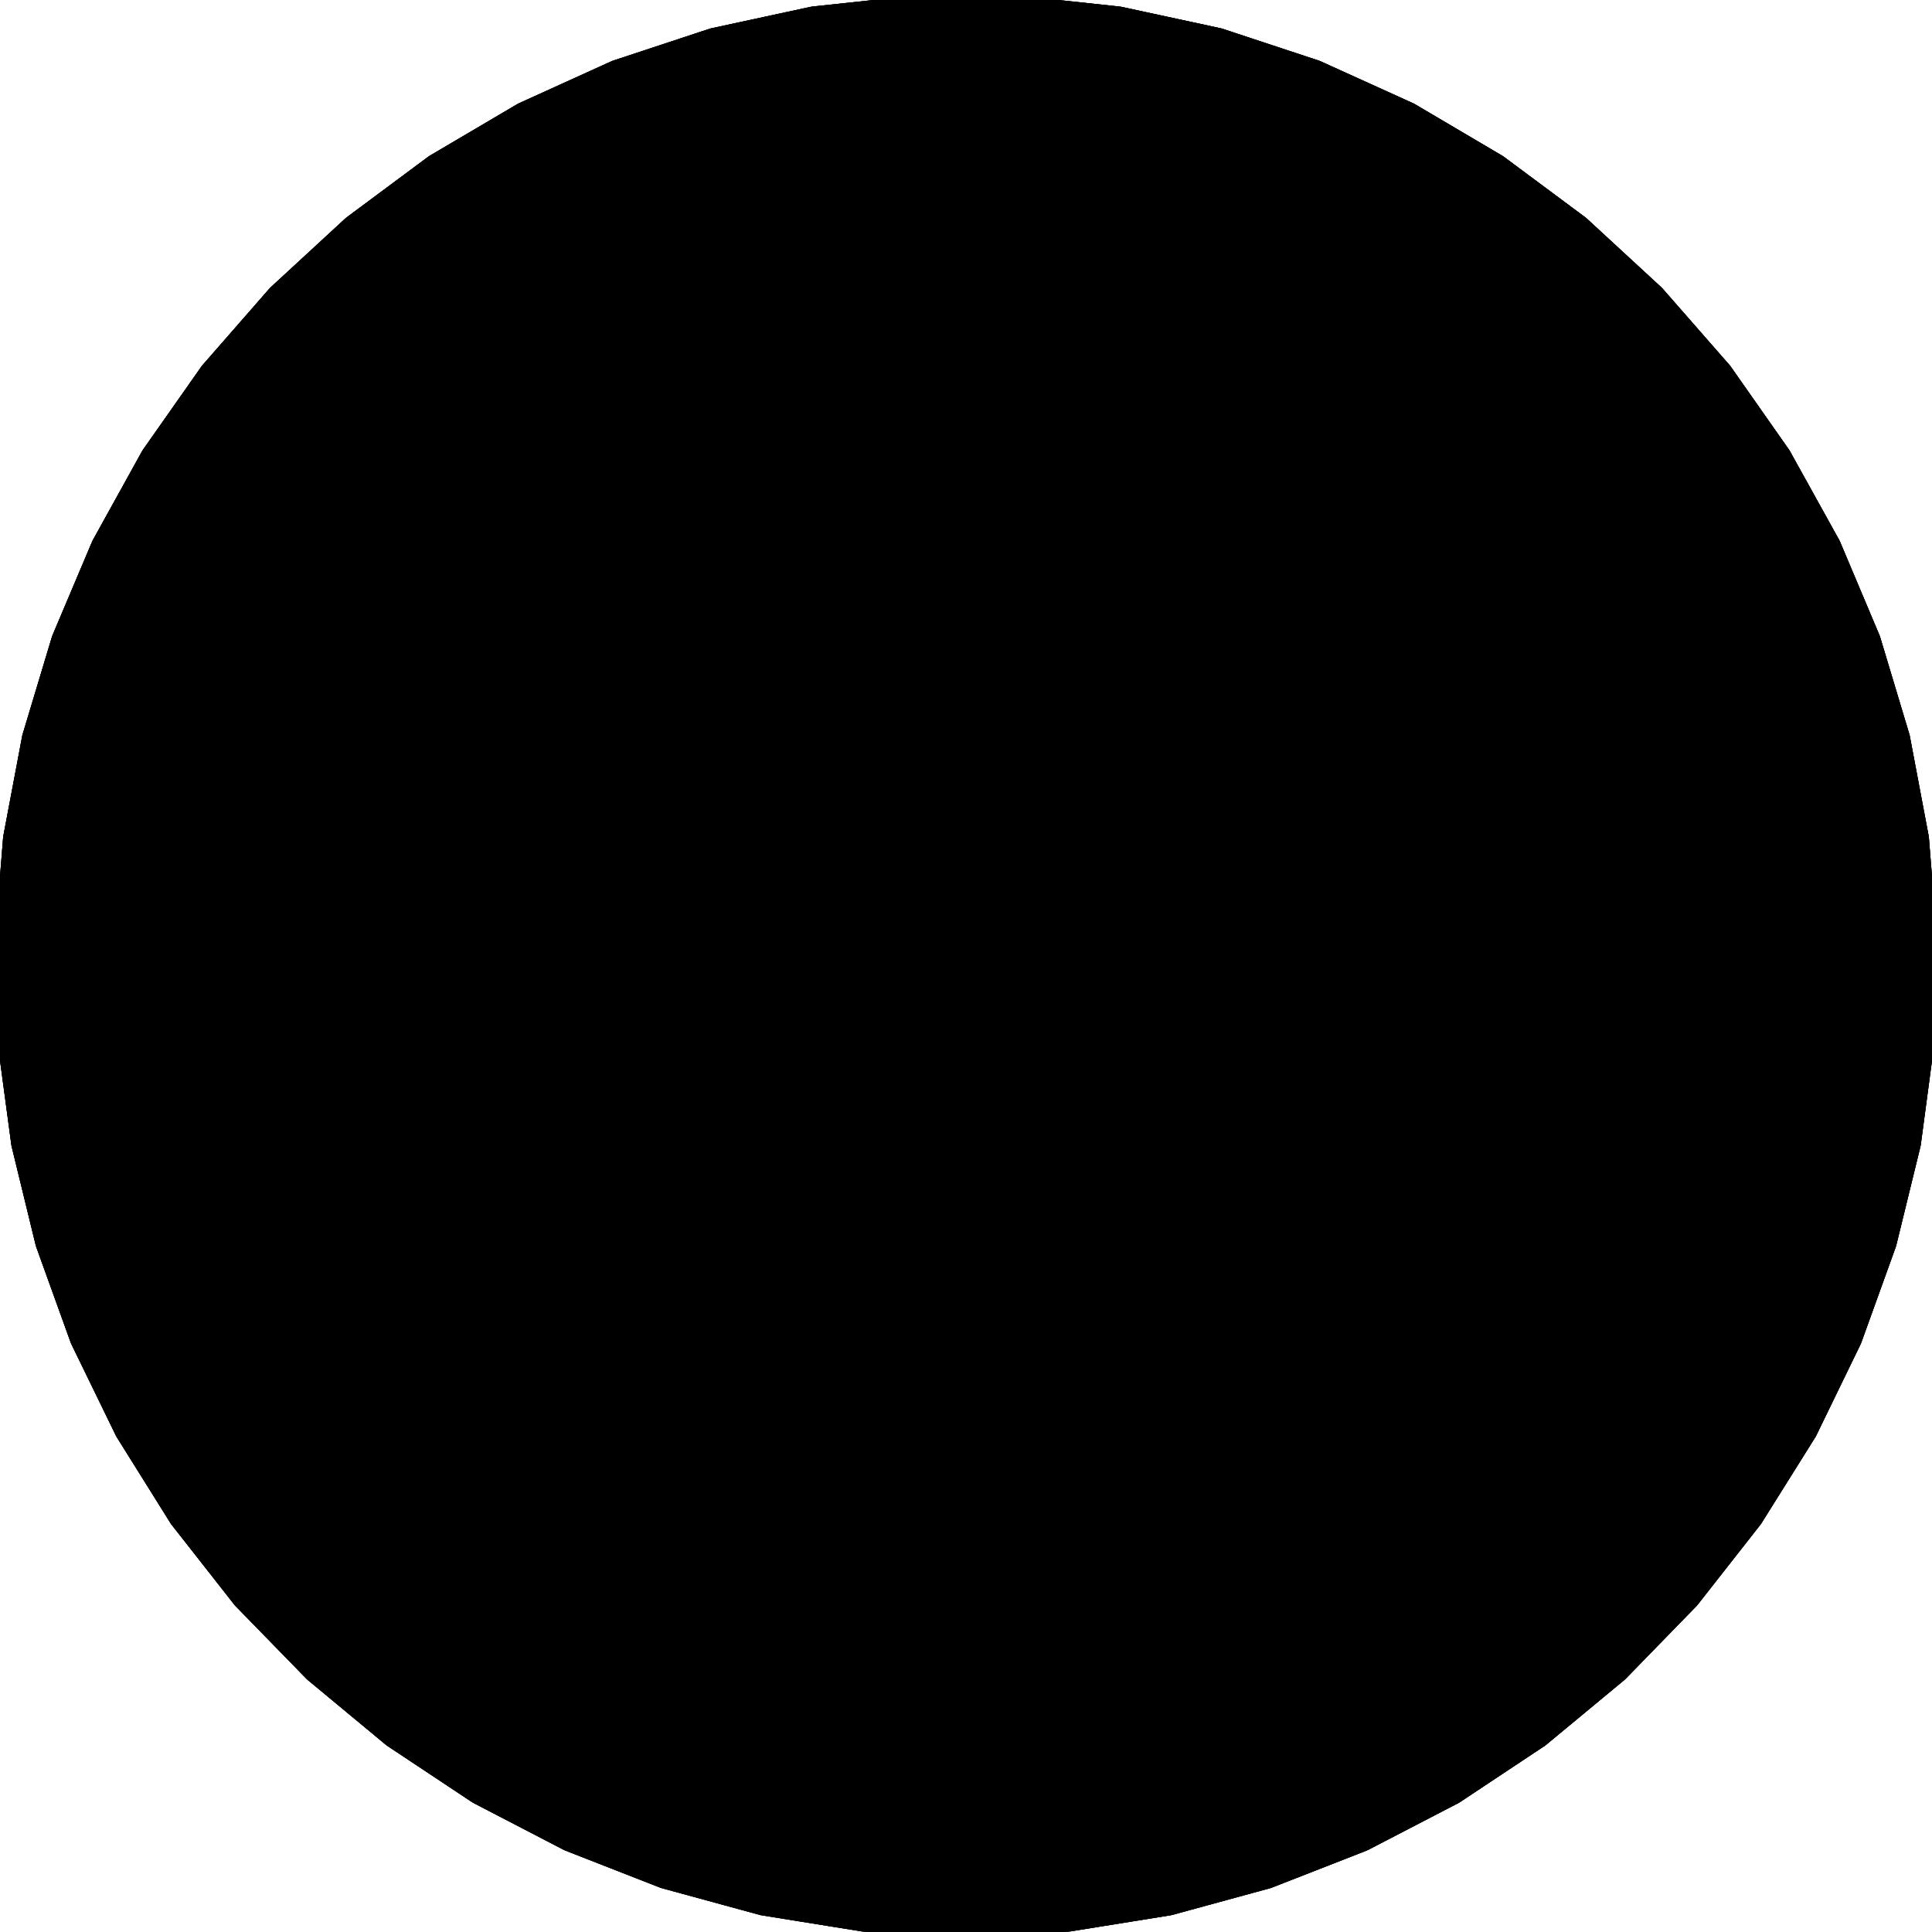
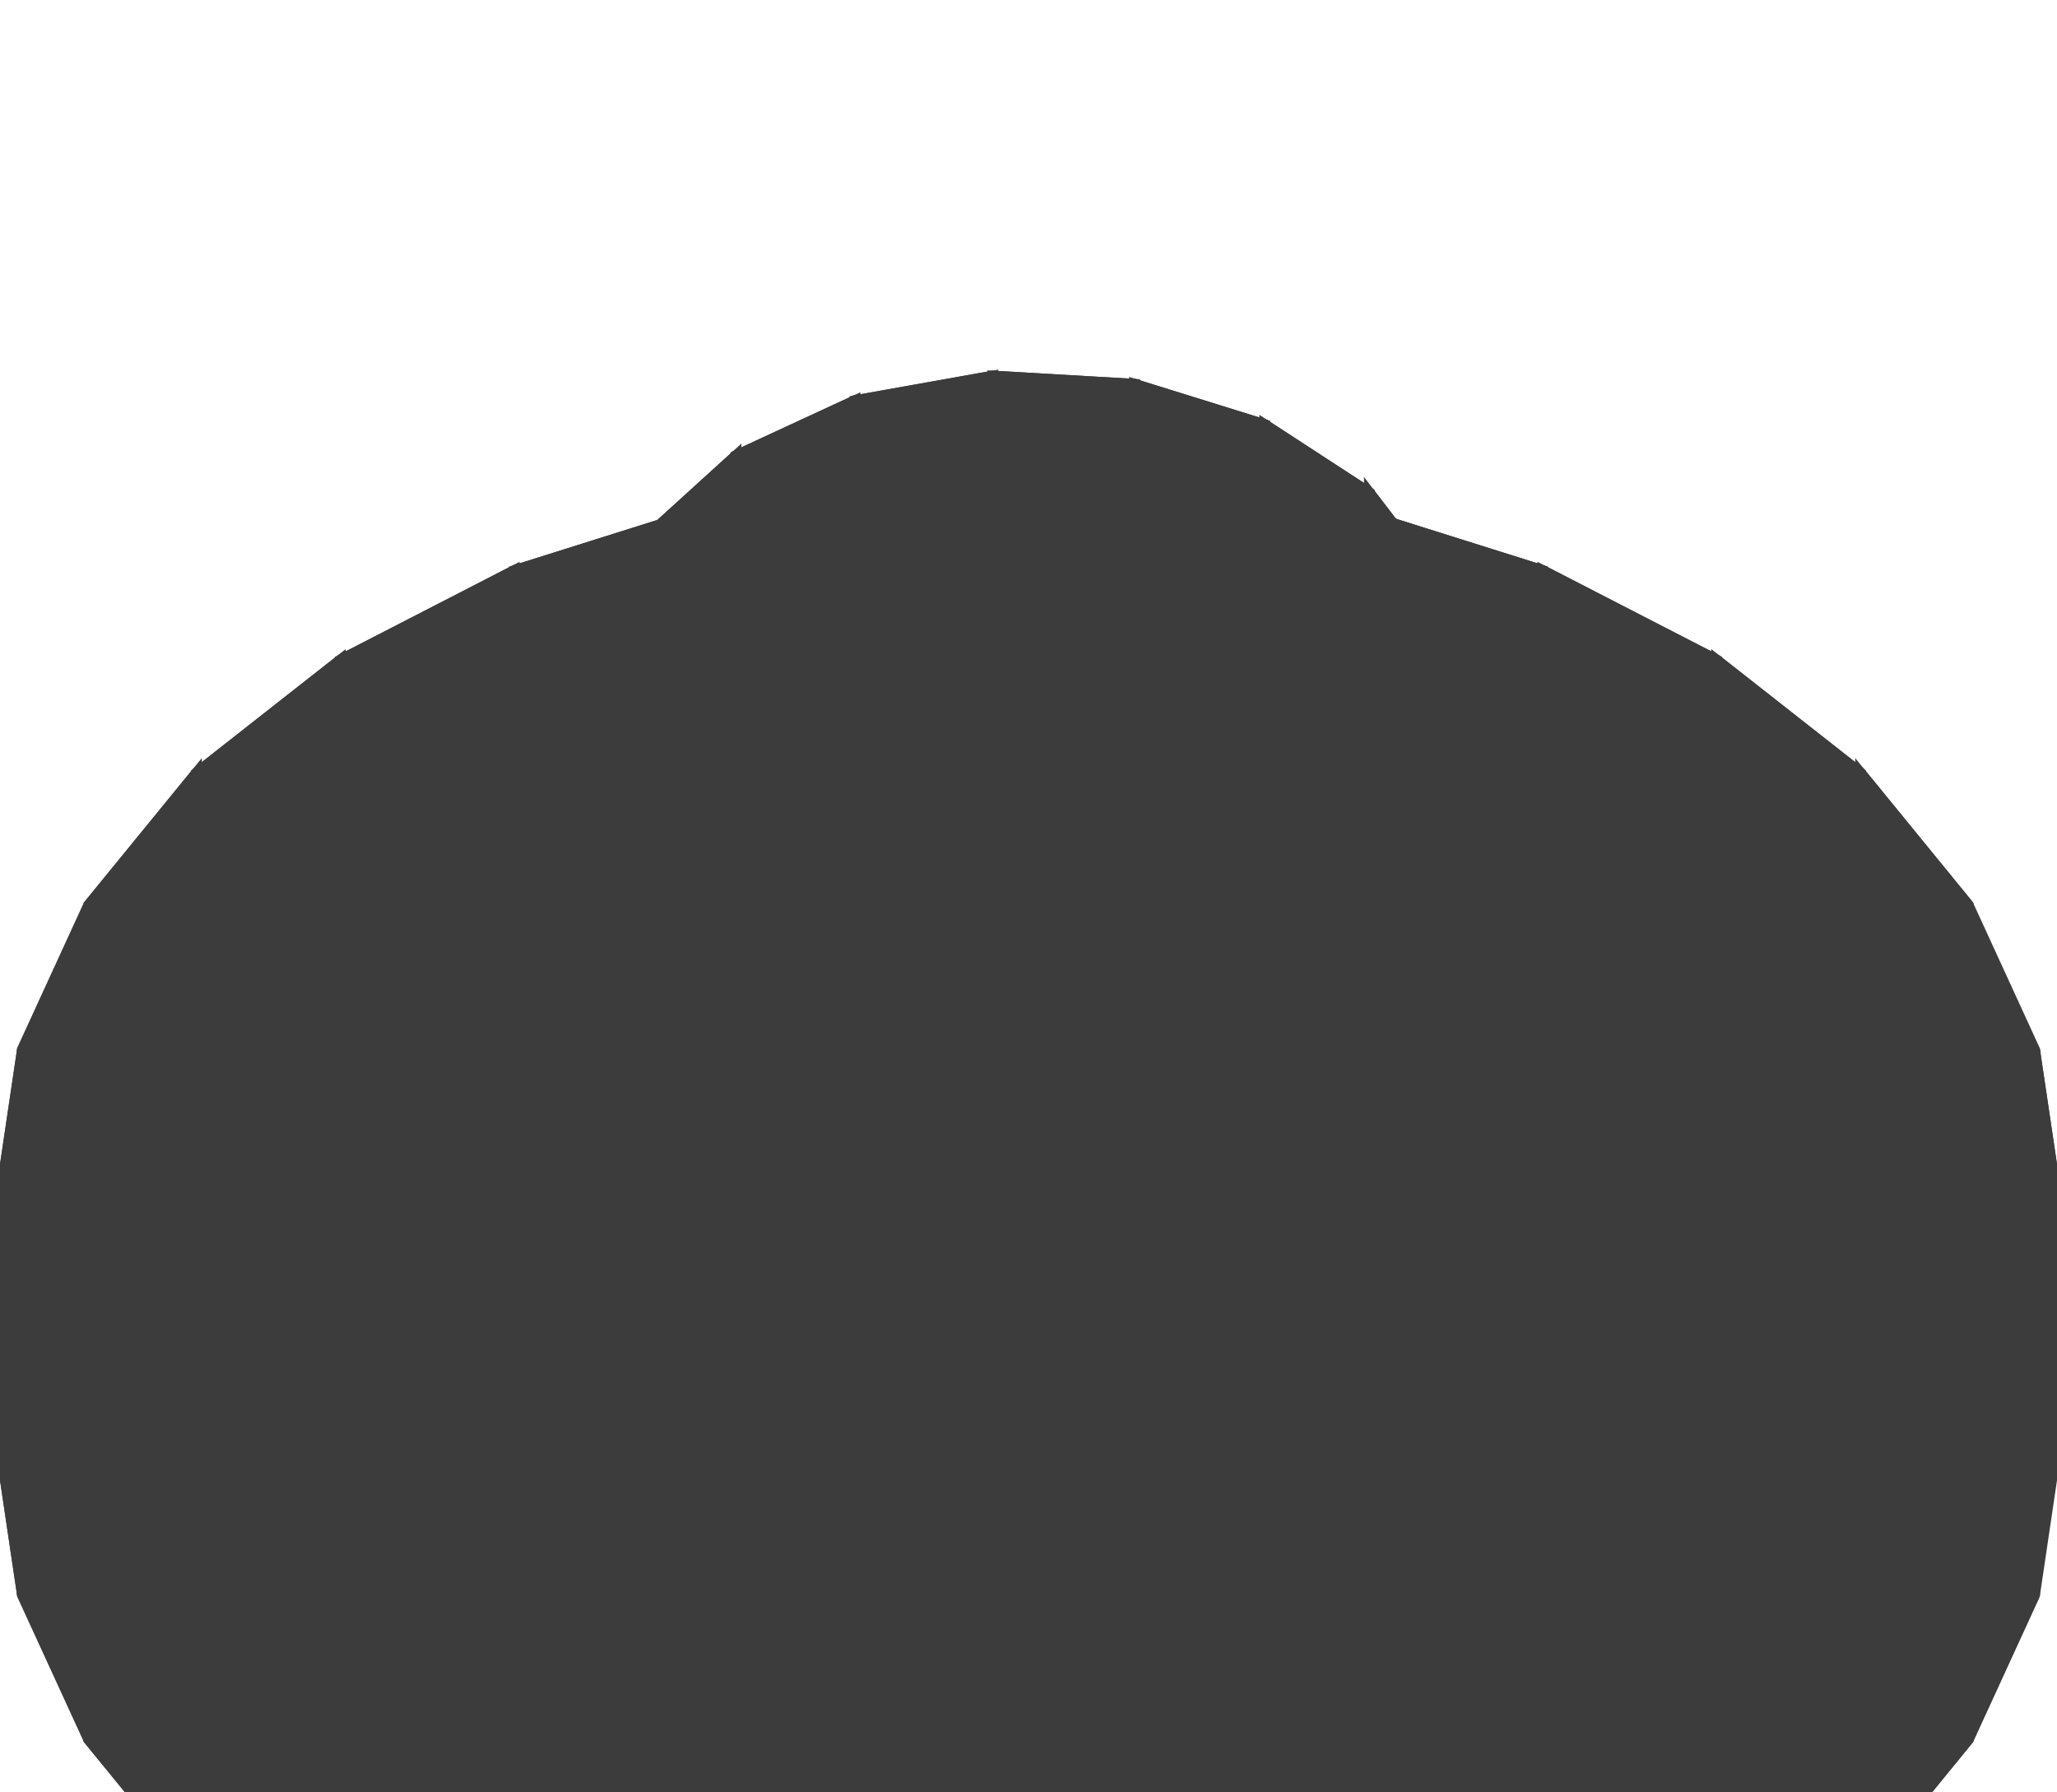
- <svg xmlns="http://www.w3.org/2000/svg" baseProfile="tiny" height="19.037mm" width="19.043mm" viewBox="0 0 19.043 19.037" version="1.1" stroke="black" stroke-width=".1" fill="none">
-   <path fill="#000000" stroke="#000000" d="M9.522 19.043 L8.509 18.989 L7.508 18.828 L6.53 18.561 L5.586 18.192 L4.686 17.725 L3.841 17.164 L3.061 16.517 L2.353 15.791 L1.727 14.993 L1.19 14.134 L0.746 13.222 L0.402 12.268 L0.162 11.283 L0.027 10.278 L0 9.265 L0.081 8.254 L0.269 7.258 L0.561 6.287 L0.956 5.353 L1.447 4.466 L2.03 3.636 L2.697 2.873 L3.442 2.186 L4.256 1.581 L5.13 1.066 L6.053 0.647 L7.016 0.329 L8.007 0.115 L9.015 0.007 L10.029 0.007 L11.037 0.115 L12.028 0.329 L12.99 0.647 L13.914 1.066 L14.787 1.581 L15.601 2.186 L16.346 2.873 L17.014 3.636 L17.596 4.466 L18.088 5.353 L18.482 6.287 L18.774 7.258 L18.962 8.254 L19.043 9.265 L19.016 10.278 L18.882 11.283 L18.641 12.268 L18.297 13.222 L17.854 14.134 L17.316 14.993 L16.69 15.791 L15.983 16.517 L15.202 17.164 L14.357 17.725 L13.457 18.192 L12.513 18.561 L11.535 18.828 L10.534 18.989 z" />
-   <path fill="#000000" stroke="#000000" d="M9.522 19.043 L9.522 19.043 L10.534 18.989 L10.534 18.989 z" />
-   <path fill="#000000" stroke="#000000" d="M10.534 18.989 L10.534 18.989 L11.535 18.828 L11.535 18.828 z" />
-   <path fill="#000000" stroke="#000000" d="M14.357 17.725 L14.357 17.725 L15.202 17.164 L15.202 17.164 z" />
-   <path fill="#000000" stroke="#000000" d="M13.457 18.192 L13.457 18.192 L14.357 17.725 L14.357 17.725 z" />
-   <path fill="#000000" stroke="#000000" d="M12.513 18.561 L12.513 18.561 L13.457 18.192 L13.457 18.192 z" />
-   <path fill="#000000" stroke="#000000" d="M16.69 15.791 L16.69 15.791 L17.316 14.993 L17.316 14.993 z" />
-   <path fill="#000000" stroke="#000000" d="M17.854 14.134 L17.854 14.134 L17.316 14.993 L17.316 14.993 z" />
-   <path fill="#000000" stroke="#000000" d="M15.983 16.517 L15.983 16.517 L16.69 15.791 L16.69 15.791 z" />
-   <path fill="#000000" stroke="#000000" d="M15.983 16.517 L15.983 16.517 L15.202 17.164 L15.202 17.164 z" />
-   <path fill="#000000" stroke="#000000" d="M18.297 13.222 L18.297 13.222 L17.854 14.134 L17.854 14.134 z" />
-   <path fill="#000000" stroke="#000000" d="M18.297 13.222 L18.297 13.222 L18.641 12.268 L18.641 12.268 z" />
-   <path fill="#000000" stroke="#000000" d="M12.513 18.561 L12.513 18.561 L11.535 18.828 L11.535 18.828 z" />
-   <path fill="#000000" stroke="#000000" d="M19.016 10.278 L19.016 10.278 L19.043 9.265 L19.043 9.265 z" />
-   <path fill="#000000" stroke="#000000" d="M18.882 11.283 L18.882 11.283 L19.016 10.278 L19.016 10.278 z" />
-   <path fill="#000000" stroke="#000000" d="M18.882 11.283 L18.882 11.283 L18.641 12.268 L18.641 12.268 z" />
-   <path fill="#000000" stroke="#000000" d="M18.482 6.287 L18.482 6.287 L18.774 7.258 L18.774 7.258 z" />
-   <path fill="#000000" stroke="#000000" d="M18.962 8.254 L18.962 8.254 L18.774 7.258 L18.774 7.258 z" />
-   <path fill="#000000" stroke="#000000" d="M18.962 8.254 L18.962 8.254 L19.043 9.265 L19.043 9.265 z" />
-   <path fill="#000000" stroke="#000000" d="M18.088 5.353 L18.088 5.353 L18.482 6.287 L18.482 6.287 z" />
-   <path fill="#000000" stroke="#000000" d="M18.088 5.353 L18.088 5.353 L17.596 4.466 L17.596 4.466 z" />
-   <path fill="#000000" stroke="#000000" d="M17.014 3.636 L17.014 3.636 L17.596 4.466 L17.596 4.466 z" />
-   <path fill="#000000" stroke="#000000" d="M17.014 3.636 L17.014 3.636 L16.346 2.873 L16.346 2.873 z" />
-   <path fill="#000000" stroke="#000000" d="M15.601 2.186 L15.601 2.186 L16.346 2.873 L16.346 2.873 z" />
-   <path fill="#000000" stroke="#000000" d="M14.787 1.581 L14.787 1.581 L15.601 2.186 L15.601 2.186 z" />
-   <path fill="#000000" stroke="#000000" d="M14.787 1.581 L14.787 1.581 L13.914 1.066 L13.914 1.066 z" />
-   <path fill="#000000" stroke="#000000" d="M12.99 0.647 L12.99 0.647 L13.914 1.066 L13.914 1.066 z" />
-   <path fill="#000000" stroke="#000000" d="M12.028 0.329 L12.028 0.329 L12.99 0.647 L12.99 0.647 z" />
-   <path fill="#000000" stroke="#000000" d="M12.028 0.329 L12.028 0.329 L11.037 0.115 L11.037 0.115 z" />
-   <path fill="#000000" stroke="#000000" d="M10.029 0.007 L10.029 0.007 L11.037 0.115 L11.037 0.115 z" />
-   <path fill="#000000" stroke="#000000" d="M9.015 0.007 L9.015 0.007 L10.029 0.007 L10.029 0.007 z" />
-   <path fill="#000000" stroke="#000000" d="M9.015 0.007 L9.015 0.007 L8.007 0.115 L8.007 0.115 z" />
-   <path fill="#000000" stroke="#000000" d="M6.053 0.647 L6.053 0.647 L5.13 1.066 L5.13 1.066 z" />
-   <path fill="#000000" stroke="#000000" d="M7.016 0.329 L7.016 0.329 L6.053 0.647 L6.053 0.647 z" />
-   <path fill="#000000" stroke="#000000" d="M7.016 0.329 L7.016 0.329 L8.007 0.115 L8.007 0.115 z" />
-   <path fill="#000000" stroke="#000000" d="M4.256 1.581 L4.256 1.581 L5.13 1.066 L5.13 1.066 z" />
-   <path fill="#000000" stroke="#000000" d="M4.256 1.581 L4.256 1.581 L3.442 2.186 L3.442 2.186 z" />
-   <path fill="#000000" stroke="#000000" d="M2.697 2.873 L2.697 2.873 L3.442 2.186 L3.442 2.186 z" />
-   <path fill="#000000" stroke="#000000" d="M2.697 2.873 L2.697 2.873 L2.03 3.636 L2.03 3.636 z" />
-   <path fill="#000000" stroke="#000000" d="M1.447 4.466 L1.447 4.466 L2.03 3.636 L2.03 3.636 z" />
-   <path fill="#000000" stroke="#000000" d="M0.956 5.353 L0.956 5.353 L1.447 4.466 L1.447 4.466 z" />
-   <path fill="#000000" stroke="#000000" d="M0.956 5.353 L0.956 5.353 L0.561 6.287 L0.561 6.287 z" />
-   <path fill="#000000" stroke="#000000" d="M0.269 7.258 L0.269 7.258 L0.561 6.287 L0.561 6.287 z" />
-   <path fill="#000000" stroke="#000000" d="M0.269 7.258 L0.269 7.258 L0.081 8.254 L0.081 8.254 z" />
-   <path fill="#000000" stroke="#000000" d="M1.727 14.993 L1.727 14.993 L2.353 15.791 L2.353 15.791 z" />
-   <path fill="#000000" stroke="#000000" d="M-3.010548157245191e-8 9.265 L-3.010548157245191e-8 9.265 L0.081 8.254 L0.081 8.254 z" />
-   <path fill="#000000" stroke="#000000" d="M1.0073214466108654e-8 9.265 L1.0073214466108654e-8 9.265 L0.027 10.278 L0.027 10.278 z" />
-   <path fill="#000000" stroke="#000000" d="M0.402 12.268 L0.402 12.268 L0.746 13.222 L0.746 13.222 z" />
-   <path fill="#000000" stroke="#000000" d="M0.162 11.283 L0.162 11.283 L0.402 12.268 L0.402 12.268 z" />
-   <path fill="#000000" stroke="#000000" d="M0.162 11.283 L0.162 11.283 L0.027 10.278 L0.027 10.278 z" />
-   <path fill="#000000" stroke="#000000" d="M1.19 14.134 L1.19 14.134 L1.727 14.993 L1.727 14.993 z" />
-   <path fill="#000000" stroke="#000000" d="M1.19 14.134 L1.19 14.134 L0.746 13.222 L0.746 13.222 z" />
-   <path fill="#000000" stroke="#000000" d="M3.841 17.164 L3.841 17.164 L4.686 17.725 L4.686 17.725 z" />
-   <path fill="#000000" stroke="#000000" d="M3.061 16.517 L3.061 16.517 L2.353 15.791 L2.353 15.791 z" />
-   <path fill="#000000" stroke="#000000" d="M3.061 16.517 L3.061 16.517 L3.841 17.164 L3.841 17.164 z" />
-   <path fill="#000000" stroke="#000000" d="M5.586 18.192 L5.586 18.192 L4.686 17.725 L4.686 17.725 z" />
-   <path fill="#000000" stroke="#000000" d="M5.586 18.192 L5.586 18.192 L6.53 18.561 L6.53 18.561 z" />
-   <path fill="#000000" stroke="#000000" d="M7.508 18.828 L7.508 18.828 L6.53 18.561 L6.53 18.561 z" />
-   <path fill="#000000" stroke="#000000" d="M8.509 18.989 L8.509 18.989 L7.508 18.828 L7.508 18.828 z" />
-   <path fill="#000000" stroke="#000000" d="M8.509 18.989 L8.509 18.989 L9.522 19.043 L9.522 19.043 z" />
-   <path fill="#000000" stroke="#000000" d="M8.509 18.989 L9.522 19.043 L10.534 18.989 L11.535 18.828 L12.513 18.561 L13.457 18.192 L14.357 17.725 L15.202 17.164 L15.983 16.517 L16.69 15.791 L17.316 14.993 L17.854 14.134 L18.297 13.222 L18.641 12.268 L18.882 11.283 L19.016 10.278 L19.043 9.265 L18.962 8.254 L18.774 7.258 L18.482 6.287 L18.088 5.353 L17.596 4.466 L17.014 3.636 L16.346 2.873 L15.601 2.186 L14.787 1.581 L13.914 1.066 L12.99 0.647 L12.028 0.329 L11.037 0.115 L10.029 0.007 L9.015 0.007 L8.007 0.115 L7.016 0.329 L6.053 0.647 L5.13 1.066 L4.256 1.581 L3.442 2.186 L2.697 2.873 L2.03 3.636 L1.447 4.466 L0.956 5.353 L0.561 6.287 L0.269 7.258 L0.081 8.254 L0 9.265 L0.027 10.278 L0.162 11.283 L0.402 12.268 L0.746 13.222 L1.19 14.134 L1.727 14.993 L2.353 15.791 L3.061 16.517 L3.841 17.164 L4.686 17.725 L5.586 18.192 L6.53 18.561 L7.508 18.828 z" />
-   <path fill="#000000" stroke="#000000" d="M7.595 13.023 L6.783 12.434 L6.144 11.662 L5.717 10.754 L5.53 9.769 L5.592 8.769 L5.902 7.815 L6.44 6.969 L7.17 6.282 L8.049 5.799 L9.02 5.55 L10.023 5.55 L10.994 5.799 L11.873 6.282 L12.604 6.969 L13.141 7.815 L13.451 8.769 L13.514 9.769 L13.326 10.754 L12.899 11.662 L12.26 12.434 L11.449 13.023 L10.516 13.393 L9.522 13.518 L8.527 13.393 z" />
-   <path fill="#000000" stroke="#000000" d="M10.516 13.393 L10.516 13.393 L9.522 13.518 L9.522 13.518 z" />
-   <path fill="#000000" stroke="#000000" d="M8.527 13.393 L8.527 13.393 L9.522 13.518 L9.522 13.518 z" />
-   <path fill="#000000" stroke="#000000" d="M12.26 12.434 L12.26 12.434 L11.449 13.023 L11.449 13.023 z" />
-   <path fill="#000000" stroke="#000000" d="M11.449 13.023 L11.449 13.023 L10.516 13.393 L10.516 13.393 z" />
-   <path fill="#000000" stroke="#000000" d="M13.326 10.754 L13.326 10.754 L12.899 11.662 L12.899 11.662 z" />
-   <path fill="#000000" stroke="#000000" d="M12.899 11.662 L12.899 11.662 L12.26 12.434 L12.26 12.434 z" />
-   <path fill="#000000" stroke="#000000" d="M13.141 7.815 L13.141 7.815 L13.451 8.769 L13.451 8.769 z" />
-   <path fill="#000000" stroke="#000000" d="M13.514 9.769 L13.514 9.769 L13.451 8.769 L13.451 8.769 z" />
-   <path fill="#000000" stroke="#000000" d="M13.514 9.769 L13.514 9.769 L13.326 10.754 L13.326 10.754 z" />
-   <path fill="#000000" stroke="#000000" d="M12.604 6.969 L12.604 6.969 L13.141 7.815 L13.141 7.815 z" />
-   <path fill="#000000" stroke="#000000" d="M10.994 5.799 L10.994 5.799 L11.873 6.282 L11.873 6.282 z" />
-   <path fill="#000000" stroke="#000000" d="M11.873 6.282 L11.873 6.282 L12.604 6.969 L12.604 6.969 z" />
-   <path fill="#000000" stroke="#000000" d="M9.02 5.55 L9.02 5.55 L10.023 5.55 L10.023 5.55 z" />
-   <path fill="#000000" stroke="#000000" d="M10.023 5.55 L10.023 5.55 L10.994 5.799 L10.994 5.799 z" />
-   <path fill="#000000" stroke="#000000" d="M7.17 6.282 L7.17 6.282 L8.049 5.799 L8.049 5.799 z" />
-   <path fill="#000000" stroke="#000000" d="M8.049 5.799 L8.049 5.799 L9.02 5.55 L9.02 5.55 z" />
-   <path fill="#000000" stroke="#000000" d="M5.902 7.815 L5.902 7.815 L6.44 6.969 L6.44 6.969 z" />
-   <path fill="#000000" stroke="#000000" d="M6.44 6.969 L6.44 6.969 L7.17 6.282 L7.17 6.282 z" />
-   <path fill="#000000" stroke="#000000" d="M5.53 9.769 L5.53 9.769 L5.717 10.754 L5.717 10.754 z" />
-   <path fill="#000000" stroke="#000000" d="M5.592 8.769 L5.592 8.769 L5.53 9.769 L5.53 9.769 z" />
-   <path fill="#000000" stroke="#000000" d="M5.592 8.769 L5.592 8.769 L5.902 7.815 L5.902 7.815 z" />
-   <path fill="#000000" stroke="#000000" d="M6.783 12.434 L6.783 12.434 L6.144 11.662 L6.144 11.662 z" />
-   <path fill="#000000" stroke="#000000" d="M6.144 11.662 L6.144 11.662 L5.717 10.754 L5.717 10.754 z" />
-   <path fill="#000000" stroke="#000000" d="M7.595 13.023 L7.595 13.023 L8.527 13.393 L8.527 13.393 z" />
-   <path fill="#000000" stroke="#000000" d="M7.595 13.023 L7.595 13.023 L6.783 12.434 L6.783 12.434 z" />
-   <path fill="#000000" stroke="#000000" d="M6.783 12.434 L7.595 13.023 L8.527 13.393 L9.522 13.518 L10.516 13.393 L11.449 13.023 L12.26 12.434 L12.899 11.662 L13.326 10.754 L13.514 9.769 L13.451 8.769 L13.141 7.815 L12.604 6.969 L11.873 6.282 L10.994 5.799 L10.023 5.55 L9.02 5.55 L8.049 5.799 L7.17 6.282 L6.44 6.969 L5.902 7.815 L5.592 8.769 L5.53 9.769 L5.717 10.754 L6.144 11.662 z" />
-   <path fill="#000000" stroke="#000000" d="M14.916 10.833 L14.326 10.02 L14.326 9.016 L14.916 8.204 L15.872 7.893 L16.827 8.204 L17.417 9.016 L17.417 10.02 L16.827 10.833 L15.872 11.143 z" />
-   <path fill="#000000" stroke="#000000" d="M16.827 10.833 L16.827 10.833 L17.417 10.02 L17.417 10.02 z" />
-   <path fill="#000000" stroke="#000000" d="M15.872 11.143 L15.872 11.143 L16.827 10.833 L16.827 10.833 z" />
-   <path fill="#000000" stroke="#000000" d="M17.417 9.016 L17.417 9.016 L17.417 10.02 L17.417 10.02 z" />
-   <path fill="#000000" stroke="#000000" d="M14.916 8.204 L14.916 8.204 L15.872 7.893 L15.872 7.893 z" />
-   <path fill="#000000" stroke="#000000" d="M16.827 8.204 L16.827 8.204 L15.872 7.893 L15.872 7.893 z" />
-   <path fill="#000000" stroke="#000000" d="M16.827 8.204 L16.827 8.204 L17.417 9.016 L17.417 9.016 z" />
-   <path fill="#000000" stroke="#000000" d="M14.916 10.833 L14.916 10.833 L15.872 11.143 L15.872 11.143 z" />
-   <path fill="#000000" stroke="#000000" d="M14.326 9.016 L14.326 9.016 L14.916 8.204 L14.916 8.204 z" />
-   <path fill="#000000" stroke="#000000" d="M14.326 10.02 L14.326 10.02 L14.326 9.016 L14.326 9.016 z" />
-   <path fill="#000000" stroke="#000000" d="M14.326 10.02 L14.326 10.02 L14.916 10.833 L14.916 10.833 z" />
-   <path fill="#000000" stroke="#000000" d="M14.326 10.02 L14.916 10.833 L15.872 11.143 L16.827 10.833 L17.417 10.02 L17.417 9.016 L16.827 8.204 L15.872 7.893 L14.916 8.204 L14.326 9.016 z" />
-   <path fill="#000000" stroke="#000000" d="M7.551 5.108 L6.682 5.61 L5.683 5.506 L4.936 4.834 L4.727 3.852 L5.135 2.934 L6.004 2.432 L7.003 2.536 L7.75 3.208 L7.959 4.19 z" />
-   <path fill="#000000" stroke="#000000" d="M7.003 2.536 L7.003 2.536 L6.004 2.432 L6.004 2.432 z" />
-   <path fill="#000000" stroke="#000000" d="M7.75 3.208 L7.75 3.208 L7.003 2.536 L7.003 2.536 z" />
-   <path fill="#000000" stroke="#000000" d="M5.135 2.934 L5.135 2.934 L6.004 2.432 L6.004 2.432 z" />
-   <path fill="#000000" stroke="#000000" d="M4.727 3.852 L4.727 3.852 L4.936 4.834 L4.936 4.834 z" />
-   <path fill="#000000" stroke="#000000" d="M5.683 5.506 L5.683 5.506 L4.936 4.834 L4.936 4.834 z" />
-   <path fill="#000000" stroke="#000000" d="M4.727 3.852 L4.727 3.852 L5.135 2.934 L5.135 2.934 z" />
-   <path fill="#000000" stroke="#000000" d="M7.959 4.19 L7.959 4.19 L7.75 3.208 L7.75 3.208 z" />
-   <path fill="#000000" stroke="#000000" d="M6.682 5.61 L6.682 5.61 L5.683 5.506 L5.683 5.506 z" />
-   <path fill="#000000" stroke="#000000" d="M7.551 5.108 L7.551 5.108 L7.959 4.19 L7.959 4.19 z" />
-   <path fill="#000000" stroke="#000000" d="M7.551 5.108 L7.551 5.108 L6.682 5.61 L6.682 5.61 z" />
-   <path fill="#000000" stroke="#000000" d="M6.682 5.61 L7.551 5.108 L7.959 4.19 L7.75 3.208 L7.003 2.536 L6.004 2.432 L5.135 2.934 L4.727 3.852 L4.936 4.834 L5.683 5.506 z" />
-   <path fill="#000000" stroke="#000000" d="M6.682 13.426 L7.551 13.929 L7.959 14.847 L7.75 15.829 L7.003 16.5 L6.004 16.605 L5.135 16.102 L4.727 15.184 L4.936 14.202 L5.683 13.531 z" />
-   <path fill="#000000" stroke="#000000" d="M4.727 15.184 L4.727 15.184 L5.135 16.102 L5.135 16.102 z" />
-   <path fill="#000000" stroke="#000000" d="M4.936 14.202 L4.936 14.202 L4.727 15.184 L4.727 15.184 z" />
-   <path fill="#000000" stroke="#000000" d="M6.004 16.605 L6.004 16.605 L5.135 16.102 L5.135 16.102 z" />
-   <path fill="#000000" stroke="#000000" d="M7.003 16.5 L7.003 16.5 L7.75 15.829 L7.75 15.829 z" />
-   <path fill="#000000" stroke="#000000" d="M7.959 14.847 L7.959 14.847 L7.75 15.829 L7.75 15.829 z" />
-   <path fill="#000000" stroke="#000000" d="M7.003 16.5 L7.003 16.5 L6.004 16.605 L6.004 16.605 z" />
-   <path fill="#000000" stroke="#000000" d="M5.683 13.531 L5.683 13.531 L4.936 14.202 L4.936 14.202 z" />
-   <path fill="#000000" stroke="#000000" d="M7.551 13.929 L7.551 13.929 L7.959 14.847 L7.959 14.847 z" />
-   <path fill="#000000" stroke="#000000" d="M6.682 13.426 L6.682 13.426 L5.683 13.531 L5.683 13.531 z" />
-   <path fill="#000000" stroke="#000000" d="M6.682 13.426 L6.682 13.426 L7.551 13.929 L7.551 13.929 z" />
-   <path fill="#000000" stroke="#000000" d="M7.551 13.929 L6.682 13.426 L5.683 13.531 L4.936 14.202 L4.727 15.184 L5.135 16.102 L6.004 16.605 L7.003 16.5 L7.75 15.829 L7.959 14.847 z" />
+ <svg xmlns="http://www.w3.org/2000/svg" baseProfile="tiny" height="16.59mm" width="19.05mm" viewBox="-9.525 -10.036 19.05 16.59" version="1.1" stroke="black" stroke-width=".1" fill="none">
+   <path fill="#3c3c3c" stroke="#3c3c3c" d="M1.625 -3.407 L1.625 -1.16 L1.407 -1.735 L1.407 -3.982 L1.556 -3.59 z" />
+   <path fill="#3c3c3c" stroke="#3c3c3c" d="M0.813 -4.403 L1.218 -4.116 L1.407 -3.982 L1.407 -1.735 L0.813 -2.156 z" />
+   <path fill="#3c3c3c" stroke="#3c3c3c" d="M0.812 -4.403 L0.812 -2.156 L2.833893154632013e-16 -2.31 L2.833893154632013e-16 -4.557 L0.554 -4.452 z" />
+   <path fill="#3c3c3c" stroke="#3c3c3c" d="M2.833893154632013e-16 -2.31 L-0.812 -2.156 L-0.812 -4.403 L-0.258 -4.508 L2.833893154632013e-16 -4.557 z" />
+   <path fill="#3c3c3c" stroke="#3c3c3c" d="M-0.813 -2.156 L-1.407 -1.735 L-1.407 -3.982 L-1.002 -4.269 L-0.813 -4.403 z" />
+   <path fill="#3c3c3c" stroke="#3c3c3c" d="M-1.407 -1.735 L-1.625 -1.16 L-1.625 -3.407 L-1.477 -3.799 L-1.407 -3.982 z" />
+   <path fill="#3c3c3c" stroke="#3c3c3c" d="M0.258 -2.306 L-1.6422950368741481e-15 -2.257 L-1.6422950368741481e-15 -0.01 L0.812 -0.164 L0.812 -2.411 z" />
+   <path fill="#3c3c3c" stroke="#3c3c3c" d="M-1.625 -1.16 L-1.407 -0.585 L-1.407 -2.832 L-1.556 -3.224 L-1.625 -3.407 z" />
+   <path fill="#3c3c3c" stroke="#3c3c3c" d="M-1.407 -2.832 L-1.407 -0.585 L-0.813 -0.164 L-0.812 -2.411 L-1.218 -2.698 z" />
+   <path fill="#3c3c3c" stroke="#3c3c3c" d="M-0.813 -2.411 L-0.813 -0.164 L-1.6422950368741481e-15 -0.01 L-1.6422950368741481e-15 -2.257 L-0.554 -2.362 z" />
+   <path fill="#3c3c3c" stroke="#3c3c3c" d="M1.407 -2.832 L1.002 -2.545 L0.812 -2.411 L0.812 -0.164 L1.407 -0.585 z" />
+   <path fill="#3c3c3c" stroke="#3c3c3c" d="M1.407 -2.832 L1.407 -0.585 L1.625 -1.16 L1.625 -3.407 L1.477 -3.015 z" />
+   <path fill="#3c3c3c" stroke="#3c3c3c" d="M4.942 4.38 L4.684 4.331 L4.684 6.578 L5.496 6.732 L5.496 4.485 z" />
+   <path fill="#3c3c3c" stroke="#3c3c3c" d="M5.496 4.485 L5.496 6.732 L6.309 6.579 L6.309 4.332 L5.755 4.437 z" />
+   <path fill="#3c3c3c" stroke="#3c3c3c" d="M6.904 3.911 L6.498 4.198 L6.309 4.332 L6.309 6.579 L6.904 6.158 z" />
+   <path fill="#3c3c3c" stroke="#3c3c3c" d="M6.973 3.728 L6.904 3.911 L6.904 6.158 L7.122 5.583 L7.122 3.336 z" />
+   <path fill="#3c3c3c" stroke="#3c3c3c" d="M7.122 3.336 L7.122 5.583 L6.905 5.008 L6.905 2.761 L7.053 3.153 z" />
+   <path fill="#3c3c3c" stroke="#3c3c3c" d="M6.905 2.761 L6.905 5.008 L6.311 4.587 L6.311 2.34 L6.716 2.627 z" />
+   <path fill="#3c3c3c" stroke="#3c3c3c" d="M4.09 5.007 L3.872 5.582 L3.872 3.335 L4.021 2.943 L4.09 2.76 z" />
+   <path fill="#3c3c3c" stroke="#3c3c3c" d="M5.498 2.186 L5.558 2.197 L6.052 2.291 L6.311 2.34 L6.311 4.587 L5.558 4.444 L5.498 4.433 z" />
+   <path fill="#3c3c3c" stroke="#3c3c3c" d="M5.498 4.433 L4.686 4.586 L4.686 2.339 L5.24 2.235 L5.498 2.186 z" />
+   <path fill="#3c3c3c" stroke="#3c3c3c" d="M4.496 2.473 L4.686 2.339 L4.686 4.586 L4.09 5.007 L4.09 2.76 z" />
+   <path fill="#3c3c3c" stroke="#3c3c3c" d="M4.089 3.91 L3.941 3.518 L3.872 3.335 L3.872 5.582 L4.089 6.157 z" />
+   <path fill="#3c3c3c" stroke="#3c3c3c" d="M4.278 4.044 L4.135 3.942 L4.089 3.91 L4.089 6.157 L4.135 6.189 L4.684 6.578 L4.684 4.331 z" />
+   <path fill="#3c3c3c" stroke="#3c3c3c" d="M-4.658 2.359 L-4.28 2.626 L-4.09 2.76 L-4.09 5.007 L-4.658 4.606 L-4.686 4.586 L-4.686 2.339 z" />
+   <path fill="#3c3c3c" stroke="#3c3c3c" d="M-6.905 2.761 L-6.5 2.474 L-6.311 2.34 L-6.311 4.587 L-6.905 5.008 z" />
+   <path fill="#3c3c3c" stroke="#3c3c3c" d="M-6.974 2.944 L-6.905 2.761 L-6.905 5.008 L-7.122 5.583 L-7.122 3.336 z" />
+   <path fill="#3c3c3c" stroke="#3c3c3c" d="M-7.122 3.336 L-7.122 5.583 L-6.904 6.158 L-6.904 3.911 L-7.053 3.519 z" />
+   <path fill="#3c3c3c" stroke="#3c3c3c" d="M-6.904 6.158 L-6.309 6.579 L-6.309 4.332 L-6.715 4.045 L-6.904 3.911 z" />
+   <path fill="#3c3c3c" stroke="#3c3c3c" d="M-5.623 4.461 L-6.05 4.381 L-6.309 4.332 L-6.309 6.579 L-5.623 6.708 L-5.496 6.732 L-5.496 4.485 z" />
+   <path fill="#3c3c3c" stroke="#3c3c3c" d="M-5.496 4.485 L-5.496 6.732 L-4.684 6.578 L-4.684 4.331 L-5.238 4.436 z" />
+   <path fill="#3c3c3c" stroke="#3c3c3c" d="M-4.684 4.331 L-4.684 6.578 L-4.089 6.157 L-4.089 3.91 L-4.495 4.197 z" />
+   <path fill="#3c3c3c" stroke="#3c3c3c" d="M-4.089 3.91 L-4.089 6.157 L-3.872 5.582 L-3.872 3.335 L-4.02 3.727 z" />
+   <path fill="#3c3c3c" stroke="#3c3c3c" d="M-3.872 3.335 L-3.872 5.582 L-4.09 5.007 L-4.09 2.76 L-3.942 3.152 z" />
+   <path fill="#3c3c3c" stroke="#3c3c3c" d="M-4.944 2.29 L-4.686 2.339 L-4.686 4.586 L-5.498 4.433 L-5.498 2.186 z" />
+   <path fill="#3c3c3c" stroke="#3c3c3c" d="M-5.498 2.186 L-5.498 4.433 L-6.311 4.587 L-6.311 2.34 L-5.757 2.235 z" />
+   <path fill="#3c3c3c" stroke="#3c3c3c" d="M9.317 1.932 L9.525 3.333 L9.525 1.086 L9.317 -0.315 z" />
+   <path fill="#3c3c3c" stroke="#3c3c3c" d="M8.702 0.592 L9.317 1.932 L9.317 -0.315 L8.702 -1.655 z" />
+   <path fill="#3c3c3c" stroke="#3c3c3c" d="M9.525 3.333 L9.317 4.735 L9.317 2.488 L9.525 1.086 z" />
+   <path fill="#3c3c3c" stroke="#3c3c3c" d="M7.706 -0.628 L8.702 0.592 L8.702 -1.655 L7.706 -2.875 z" />
+   <path fill="#3c3c3c" stroke="#3c3c3c" d="M6.373 -1.675 L7.706 -0.628 L7.706 -2.875 L6.373 -3.922 z" />
+   <path fill="#3c3c3c" stroke="#3c3c3c" d="M4.763 -2.504 L6.373 -1.675 L6.373 -3.922 L4.763 -4.751 z" />
+   <path fill="#3c3c3c" stroke="#3c3c3c" d="M2.943 -3.077 L4.763 -2.504 L4.763 -4.751 L2.943 -5.324 z" />
+   <path fill="#3c3c3c" stroke="#3c3c3c" d="M0.996 -3.37 L2.943 -3.077 L2.943 -5.324 L0.996 -5.617 z" />
+   <path fill="#3c3c3c" stroke="#3c3c3c" d="M-0.996 -3.37 L0.996 -3.37 L0.996 -5.617 L-0.996 -5.617 z" />
+   <path fill="#3c3c3c" stroke="#3c3c3c" d="M-7.706 -0.628 L-6.373 -1.675 L-6.373 -3.922 L-7.706 -2.875 z" />
+   <path fill="#3c3c3c" stroke="#3c3c3c" d="M-8.702 0.592 L-7.706 -0.628 L-7.706 -2.875 L-8.702 -1.655 z" />
+   <path fill="#3c3c3c" stroke="#3c3c3c" d="M-9.317 1.932 L-8.702 0.592 L-8.702 -1.655 L-9.317 -0.315 z" />
+   <path fill="#3c3c3c" stroke="#3c3c3c" d="M-9.525 3.333 L-9.317 1.932 L-9.317 -0.315 L-9.525 1.086 z" />
+   <path fill="#3c3c3c" stroke="#3c3c3c" d="M-2.943 -3.077 L-0.996 -3.37 L-0.996 -5.617 L-2.943 -5.324 z" />
+   <path fill="#3c3c3c" stroke="#3c3c3c" d="M-4.762 -2.504 L-2.943 -3.077 L-2.943 -5.324 L-4.762 -4.751 z" />
+   <path fill="#3c3c3c" stroke="#3c3c3c" d="M-8.702 6.075 L-9.317 4.735 L-9.317 2.488 L-8.702 3.828 z" />
+   <path fill="#3c3c3c" stroke="#3c3c3c" d="M-7.706 7.295 L-8.702 6.075 L-8.702 3.828 L-7.706 5.048 z" />
+   <path fill="#3c3c3c" stroke="#3c3c3c" d="M-9.317 4.735 L-9.525 3.333 L-9.525 1.086 L-9.317 2.488 z" />
+   <path fill="#3c3c3c" stroke="#3c3c3c" d="M-6.373 8.342 L-7.706 7.295 L-7.706 5.048 L-6.373 6.095 z" />
+   <path fill="#3c3c3c" stroke="#3c3c3c" d="M-4.763 9.17 L-6.373 8.342 L-6.373 6.095 L-4.763 6.923 z" />
+   <path fill="#3c3c3c" stroke="#3c3c3c" d="M-2.943 9.743 L-4.763 9.17 L-4.763 6.923 L-2.943 7.496 z" />
+   <path fill="#3c3c3c" stroke="#3c3c3c" d="M-0.996 10.036 L-2.943 9.743 L-2.943 7.496 L-0.996 7.789 z" />
+   <path fill="#3c3c3c" stroke="#3c3c3c" d="M0.996 10.036 L-0.996 10.036 L-0.996 7.789 L0.996 7.789 z" />
+   <path fill="#3c3c3c" stroke="#3c3c3c" d="M-6.373 -1.675 L-4.763 -2.504 L-4.763 -4.751 L-6.373 -3.922 z" />
+   <path fill="#3c3c3c" stroke="#3c3c3c" d="M2.943 9.743 L0.996 10.036 L0.996 7.789 L2.943 7.496 z" />
+   <path fill="#3c3c3c" stroke="#3c3c3c" d="M4.762 9.17 L2.943 9.743 L2.943 7.496 L4.762 6.923 z" />
+   <path fill="#3c3c3c" stroke="#3c3c3c" d="M6.373 8.342 L4.762 9.17 L4.762 6.923 L6.373 6.095 z" />
+   <path fill="#3c3c3c" stroke="#3c3c3c" d="M7.706 7.295 L6.373 8.342 L6.373 6.095 L7.706 5.048 z" />
+   <path fill="#3c3c3c" stroke="#3c3c3c" d="M9.317 4.735 L8.702 6.075 L8.702 3.828 L9.317 2.488 z" />
+   <path fill="#3c3c3c" stroke="#3c3c3c" d="M8.702 6.075 L7.706 7.295 L7.706 5.048 L8.702 3.828 z" />
+   <path fill="#3c3c3c" stroke="#3c3c3c" d="M9.317 -0.315 L9.525 1.086 L9.317 2.488 L8.702 3.828 L7.706 5.048 L6.373 6.095 L4.762 6.923 L2.943 7.496 L0.996 7.789 L-0.996 7.789 L-2.943 7.496 L-4.763 6.923 L-6.373 6.095 L-7.706 5.048 L-8.702 3.828 L-9.317 2.488 L-9.525 1.086 L-9.317 -0.315 L-8.702 -1.655 L-7.706 -2.875 L-6.373 -3.922 L-4.762 -4.751 L-2.943 -5.324 L-0.996 -5.617 L0.996 -5.617 L2.943 -5.324 L4.763 -4.751 L6.373 -3.922 L7.706 -2.875 L8.702 -1.655 M-6.05 4.381 L-5.623 4.461 L-5.496 4.485 L-5.238 4.436 L-4.684 4.331 L-4.495 4.197 L-4.089 3.91 L-4.02 3.727 L-3.872 3.335 L-3.942 3.152 L-4.09 2.76 L-4.28 2.626 L-4.658 2.359 L-4.686 2.339 L-4.944 2.29 L-5.498 2.186 L-5.757 2.235 L-6.311 2.34 L-6.5 2.474 L-6.905 2.761 L-6.974 2.944 L-7.122 3.336 L-7.053 3.519 L-6.904 3.911 L-6.715 4.045 L-6.309 4.332 z" />
+   <path fill="#3c3c3c" stroke="#3c3c3c" d="M9.525 3.333 L9.317 1.932 L8.702 0.592 L7.706 -0.628 L6.373 -1.675 L4.763 -2.504 L2.943 -3.077 L0.996 -3.37 L-0.996 -3.37 L-2.943 -3.077 L-4.762 -2.504 L-6.373 -1.675 L-7.706 -0.628 L-8.702 0.592 L-9.317 1.932 L-9.525 3.333 L-9.317 4.735 L-8.702 6.075 L-7.706 7.295 L-6.373 8.342 L-4.763 9.17 L-2.943 9.743 L-0.996 10.036 L0.996 10.036 L2.943 9.743 L4.762 9.17 L6.373 8.342 L7.706 7.295 L8.702 6.075 L9.317 4.735 M6.309 6.579 L5.496 6.732 L4.684 6.578 L4.135 6.189 L4.089 6.157 L3.872 5.582 L4.09 5.007 L4.686 4.586 L5.498 4.433 L5.558 4.444 L6.311 4.587 L6.905 5.008 L7.122 5.583 L6.904 6.158 z" />
+   <path fill="#3c3c3c" stroke="#3c3c3c" d="M4 3.333 L3.783 4.252 L3.783 -2.814 L4 -3.733 z" />
+   <path fill="#3c3c3c" stroke="#3c3c3c" d="M3.783 2.414 L4 3.333 L4 -3.733 L3.783 -4.652 z" />
+   <path fill="#3c3c3c" stroke="#3c3c3c" d="M3.157 1.595 L3.783 2.414 L3.783 -4.652 L3.157 -5.471 z" />
+   <path fill="#3c3c3c" stroke="#3c3c3c" d="M2.188 0.964 L3.157 1.595 L3.157 -5.471 L2.188 -6.102 z" />
+   <path fill="#3c3c3c" stroke="#3c3c3c" d="M0.982 0.589 L2.188 0.964 L2.188 -6.102 L0.982 -6.477 z" />
+   <path fill="#3c3c3c" stroke="#3c3c3c" d="M-3.518 1.986 L-2.709 1.251 L-2.709 -5.815 L-3.518 -5.08 z" />
+   <path fill="#3c3c3c" stroke="#3c3c3c" d="M-1.607 0.741 L-0.33 0.513 L-0.33 -6.553 L-1.607 -6.325 z" />
+   <path fill="#3c3c3c" stroke="#3c3c3c" d="M-2.709 1.251 L-1.607 0.741 L-1.607 -6.325 L-2.709 -5.815 z" />
+   <path fill="#3c3c3c" stroke="#3c3c3c" d="M-0.33 0.513 L0.982 0.589 L0.982 -6.477 L-0.33 -6.553 z" />
+   <path fill="#3c3c3c" stroke="#3c3c3c" d="M-3.518 4.68 L-3.945 3.799 L-3.945 -3.267 L-3.518 -2.386 z" />
+   <path fill="#3c3c3c" stroke="#3c3c3c" d="M-3.945 3.799 L-3.945 2.867 L-3.945 -4.199 L-3.945 -3.267 z" />
+   <path fill="#3c3c3c" stroke="#3c3c3c" d="M-3.945 2.867 L-3.518 1.986 L-3.518 -5.08 L-3.945 -4.199 z" />
+   <path fill="#3c3c3c" stroke="#3c3c3c" d="M-2.709 5.416 L-3.518 4.68 L-3.518 -2.386 L-2.709 -1.65 z" />
+   <path fill="#3c3c3c" stroke="#3c3c3c" d="M-1.607 5.925 L-2.709 5.416 L-2.709 -1.65 L-1.607 -1.141 z" />
+   <path fill="#3c3c3c" stroke="#3c3c3c" d="M-0.33 6.154 L-1.607 5.925 L-1.607 -1.141 L-0.33 -0.912 z" />
+   <path fill="#3c3c3c" stroke="#3c3c3c" d="M0.982 6.077 L-0.33 6.154 L-0.33 -0.912 L0.982 -0.989 z" />
+   <path fill="#3c3c3c" stroke="#3c3c3c" d="M3.783 4.252 L3.157 5.072 L3.157 -1.994 L3.783 -2.814 z" />
+   <path fill="#3c3c3c" stroke="#3c3c3c" d="M2.188 5.703 L0.982 6.077 L0.982 -0.989 L2.188 -1.363 z" />
+   <path fill="#3c3c3c" stroke="#3c3c3c" d="M3.157 5.072 L2.188 5.703 L2.188 -1.363 L3.157 -1.994 z" />
+   <path fill="#3c3c3c" stroke="#3c3c3c" d="M3.783 -4.652 L4 -3.733 L3.783 -2.814 L3.157 -1.994 L2.188 -1.363 L0.982 -0.989 L-0.33 -0.912 L-1.607 -1.141 L-2.709 -1.65 L-3.518 -2.386 L-3.945 -3.267 L-3.945 -4.199 L-3.518 -5.08 L-2.709 -5.815 L-1.607 -6.325 L-0.33 -6.553 L0.982 -6.477 L2.188 -6.102 L3.157 -5.471 z" />
+   <path fill="#3c3c3c" stroke="#3c3c3c" d="M4 3.333 L3.783 2.414 L3.157 1.595 L2.188 0.964 L0.982 0.589 L-0.33 0.513 L-1.607 0.741 L-2.709 1.251 L-3.518 1.986 L-3.945 2.867 L-3.945 3.799 L-3.518 4.68 L-2.709 5.416 L-1.607 5.925 L-0.33 6.154 L0.982 6.077 L2.188 5.703 L3.157 5.072 L3.783 4.252 z" />
</svg>
